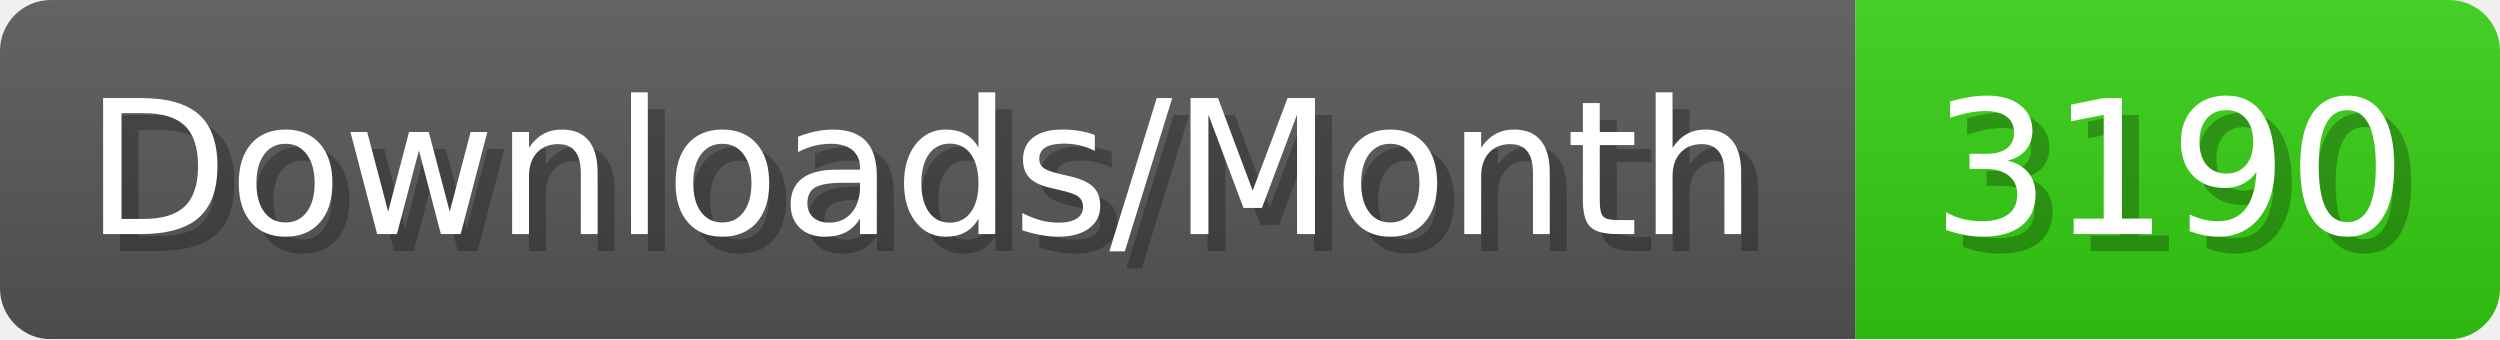
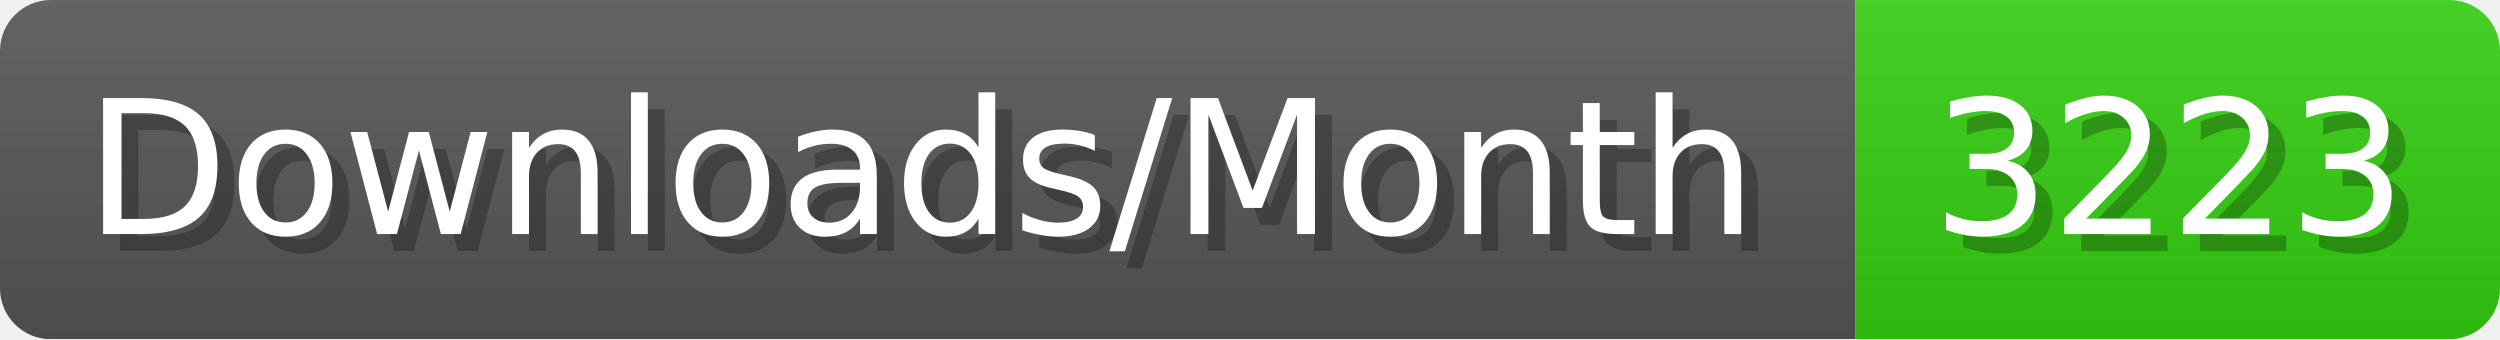
- <svg xmlns="http://www.w3.org/2000/svg" width="147.4" height="20" viewBox="0 0 1474 200" role="img" aria-label="Downloads/Month: 3190">
+ <svg xmlns="http://www.w3.org/2000/svg" width="147.4" height="20" viewBox="0 0 1474 200" role="img" aria-label="Downloads/Month: 3223">
  <linearGradient id="YlXUI" x2="0" y2="100%">
    <stop offset="0" stop-opacity=".1" stop-color="#EEE" />
    <stop offset="1" stop-opacity=".1" />
  </linearGradient>
  <mask id="JHhop">
    <rect width="1474" height="200" rx="30" fill="#FFF" />
  </mask>
  <g mask="url(#JHhop)">
    <rect width="1094" height="200" fill="#555" />
    <rect width="380" height="200" fill="#3C1" x="1094" />
    <rect width="1474" height="200" fill="url(#YlXUI)" />
  </g>
  <g aria-hidden="true" fill="#fff" text-anchor="start" font-family="Verdana,DejaVu Sans,sans-serif" font-size="110">
    <text x="60" y="148" textLength="994" fill="#000" opacity="0.25">Downloads/Month</text>
    <text x="50" y="138" textLength="994">Downloads/Month</text>
-     <text x="1149" y="148" textLength="280" fill="#000" opacity="0.25">3190</text>
-     <text x="1139" y="138" textLength="280">3190</text>
+     <text x="1149" y="148" textLength="280" fill="#000" opacity="0.25">3223</text>
+     <text x="1139" y="138" textLength="280">3223</text>
  </g>
</svg>
